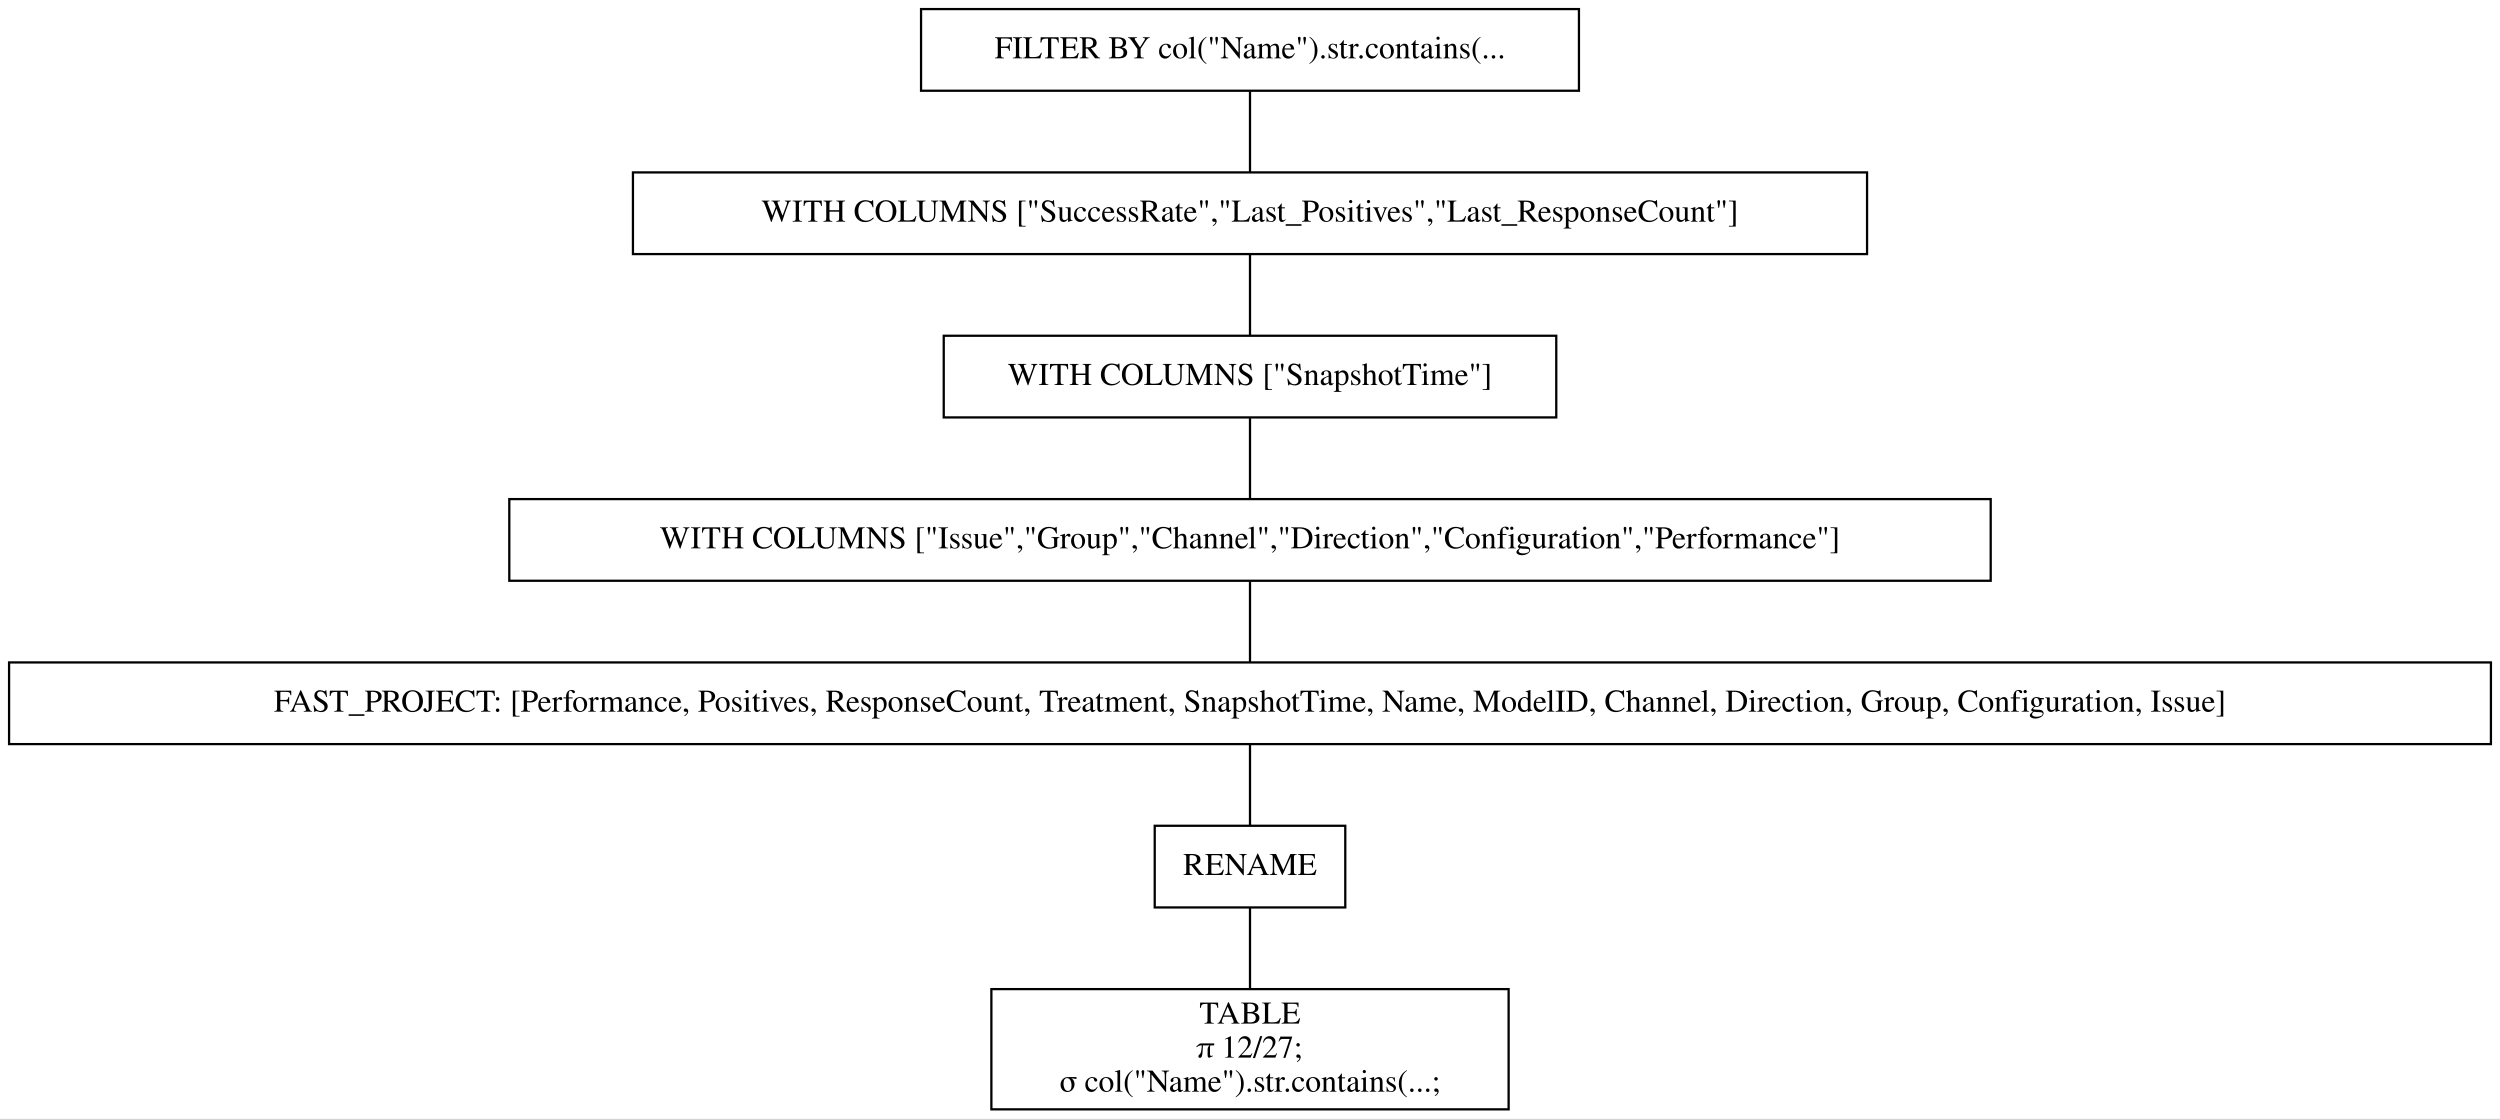
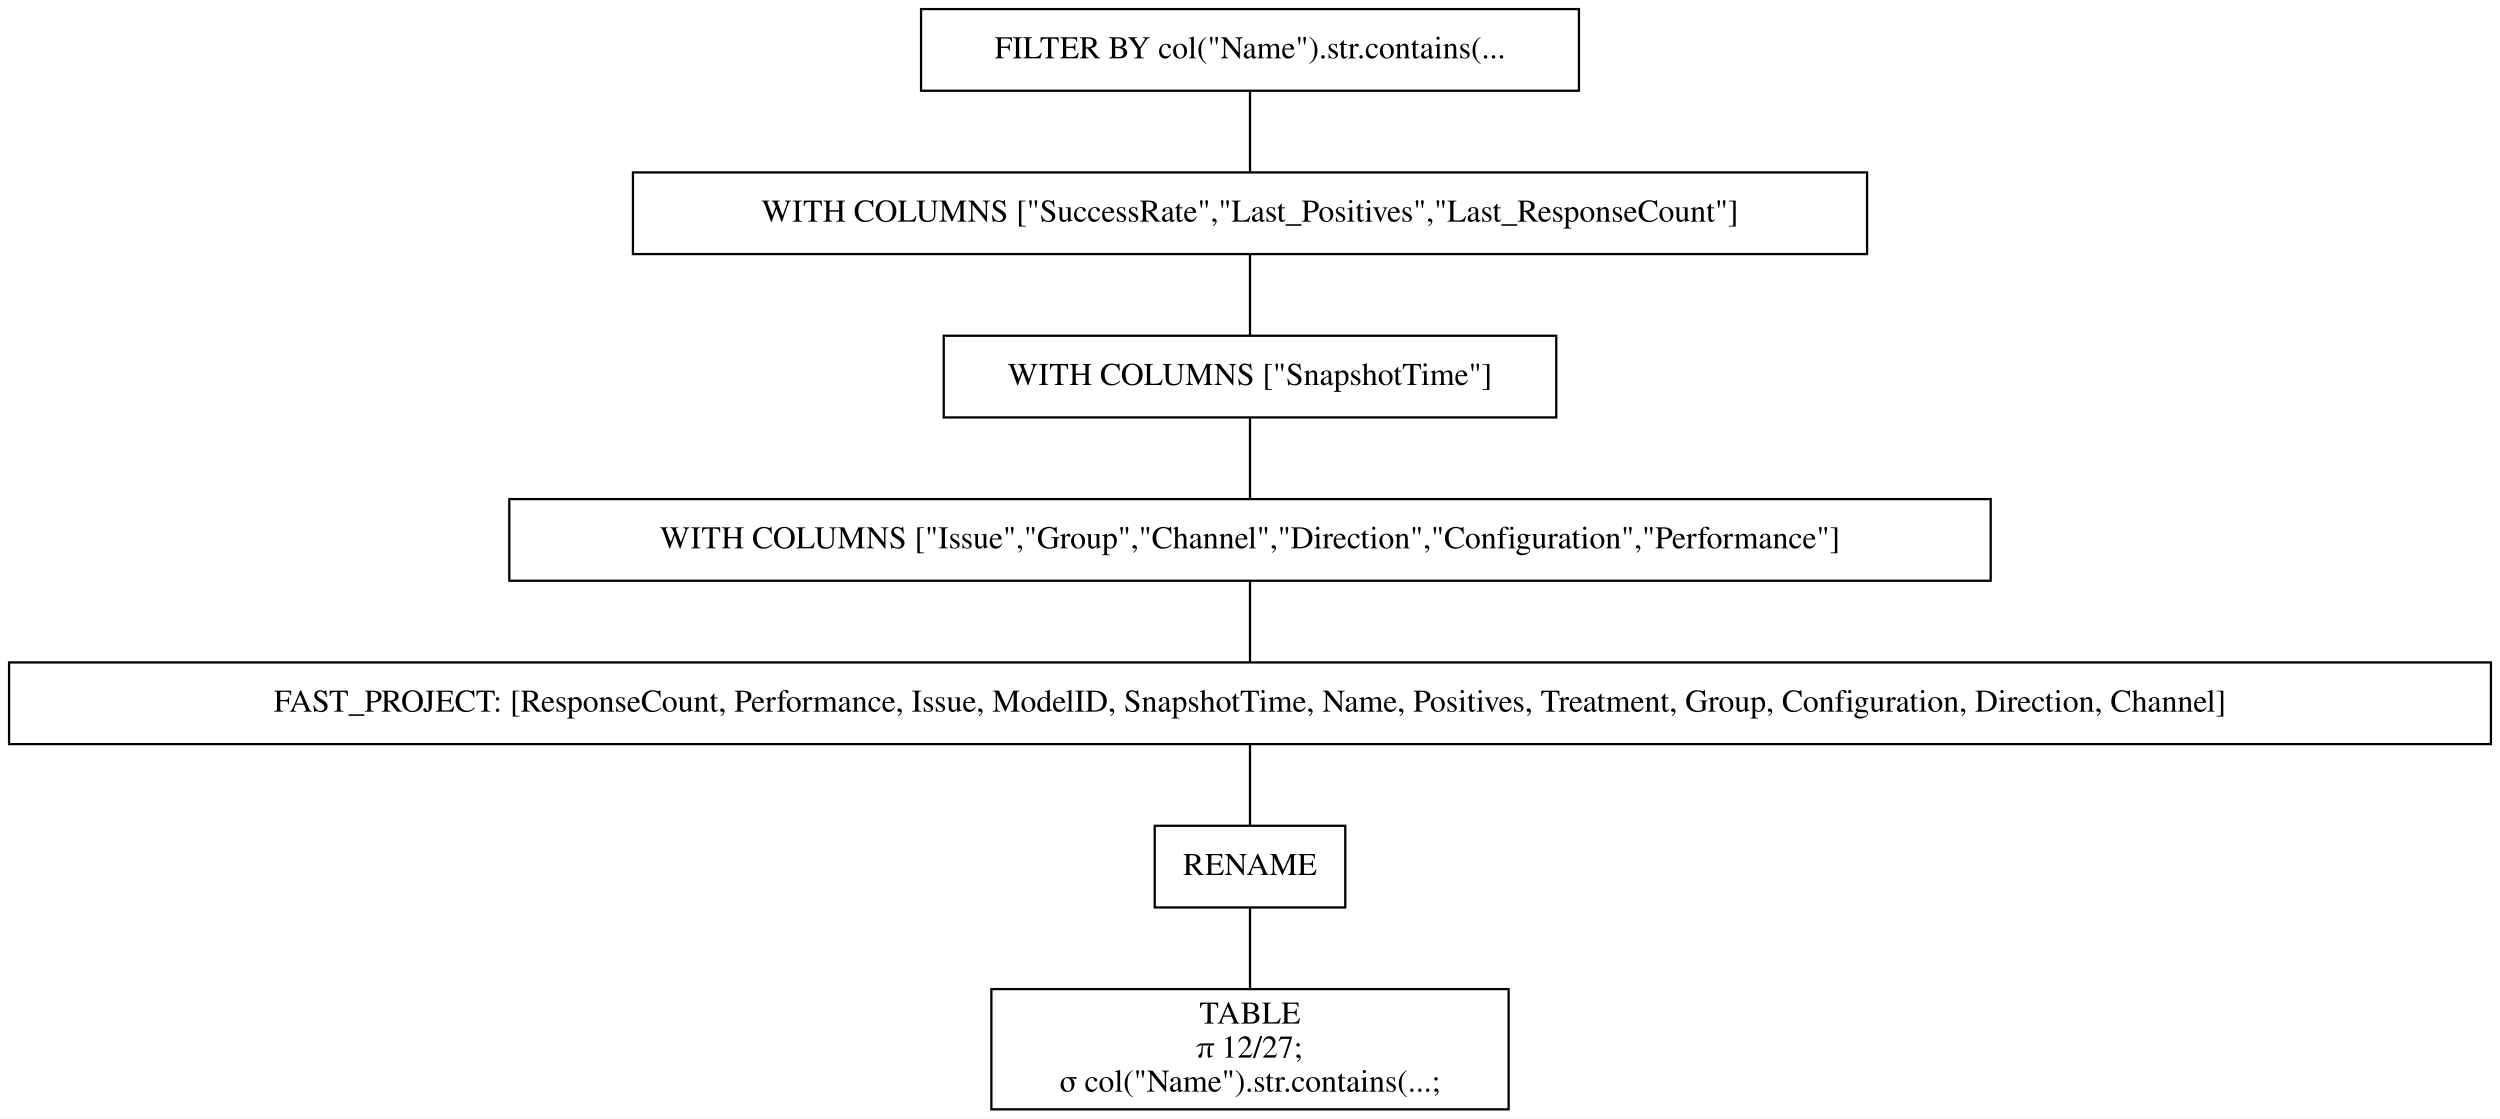
<svg xmlns="http://www.w3.org/2000/svg" width="1102pt" height="493pt" viewBox="0.00 0.00 1102.00 493.00">
  <g id="graph0" class="graph" transform="scale(1 1) rotate(0) translate(4 489)">
    <polygon fill="white" stroke="transparent" points="-4,4 -4,-489 1098,-489 1098,4 -4,4" />
    <g id="node1" class="node">
      <polygon fill="none" stroke="black" points="692,-485 402,-485 402,-449 692,-449 692,-485" />
      <text text-anchor="middle" x="547" y="-463.3" font-family="Times,serif" font-size="14.00">FILTER BY col("Name").str.contains(...</text>
    </g>
    <g id="node2" class="node">
      <polygon fill="none" stroke="black" points="819,-413 275,-413 275,-377 819,-377 819,-413" />
      <text text-anchor="middle" x="547" y="-391.3" font-family="Times,serif" font-size="14.00">WITH COLUMNS ["SuccessRate","Last_Positives","Last_ResponseCount"]</text>
    </g>
    <g id="edge1" class="edge">
      <path fill="none" stroke="black" d="M547,-448.7C547,-437.85 547,-423.92 547,-413.1" />
    </g>
    <g id="node3" class="node">
      <polygon fill="none" stroke="black" points="682,-341 412,-341 412,-305 682,-305 682,-341" />
      <text text-anchor="middle" x="547" y="-319.3" font-family="Times,serif" font-size="14.00">WITH COLUMNS ["SnapshotTime"]</text>
    </g>
    <g id="edge2" class="edge">
      <path fill="none" stroke="black" d="M547,-376.7C547,-365.85 547,-351.92 547,-341.1" />
    </g>
    <g id="node4" class="node">
      <polygon fill="none" stroke="black" points="873.5,-269 220.5,-269 220.5,-233 873.5,-233 873.5,-269" />
      <text text-anchor="middle" x="547" y="-247.3" font-family="Times,serif" font-size="14.00">WITH COLUMNS ["Issue","Group","Channel","Direction","Configuration","Performance"]</text>
    </g>
    <g id="edge3" class="edge">
      <path fill="none" stroke="black" d="M547,-304.7C547,-293.85 547,-279.92 547,-269.1" />
    </g>
    <g id="node5" class="node">
      <polygon fill="none" stroke="black" points="1094,-197 0,-197 0,-161 1094,-161 1094,-197" />
-       <text text-anchor="middle" x="547" y="-175.3" font-family="Times,serif" font-size="14.00">FAST_PROJECT: [Performance, Positives, ResponseCount, Treatment, SnapshotTime, Name, ModelID, Channel, Direction, Group, Configuration, Issue]</text>
+       <text text-anchor="middle" x="547" y="-175.3" font-family="Times,serif" font-size="14.00">FAST_PROJECT: [ResponseCount, Performance, Issue, ModelID, SnapshotTime, Name, Positives, Treatment, Group, Configuration, Direction, Channel]</text>
    </g>
    <g id="edge4" class="edge">
      <path fill="none" stroke="black" d="M547,-232.7C547,-221.85 547,-207.92 547,-197.1" />
    </g>
    <g id="node6" class="node">
      <polygon fill="none" stroke="black" points="589,-125 505,-125 505,-89 589,-89 589,-125" />
      <text text-anchor="middle" x="547" y="-103.3" font-family="Times,serif" font-size="14.00">RENAME</text>
    </g>
    <g id="edge5" class="edge">
      <path fill="none" stroke="black" d="M547,-160.7C547,-149.85 547,-135.92 547,-125.1" />
    </g>
    <g id="node7" class="node">
      <polygon fill="none" stroke="black" points="661,-53 433,-53 433,0 661,0 661,-53" />
      <text text-anchor="middle" x="547" y="-37.8" font-family="Times,serif" font-size="14.00">TABLE</text>
      <text text-anchor="middle" x="547" y="-22.8" font-family="Times,serif" font-size="14.00">π 12/27;</text>
      <text text-anchor="middle" x="547" y="-7.8" font-family="Times,serif" font-size="14.00">σ col("Name").str.contains(...;</text>
    </g>
    <g id="edge6" class="edge">
      <path fill="none" stroke="black" d="M547,-88.97C547,-78.51 547,-64.9 547,-53.16" />
    </g>
  </g>
</svg>
